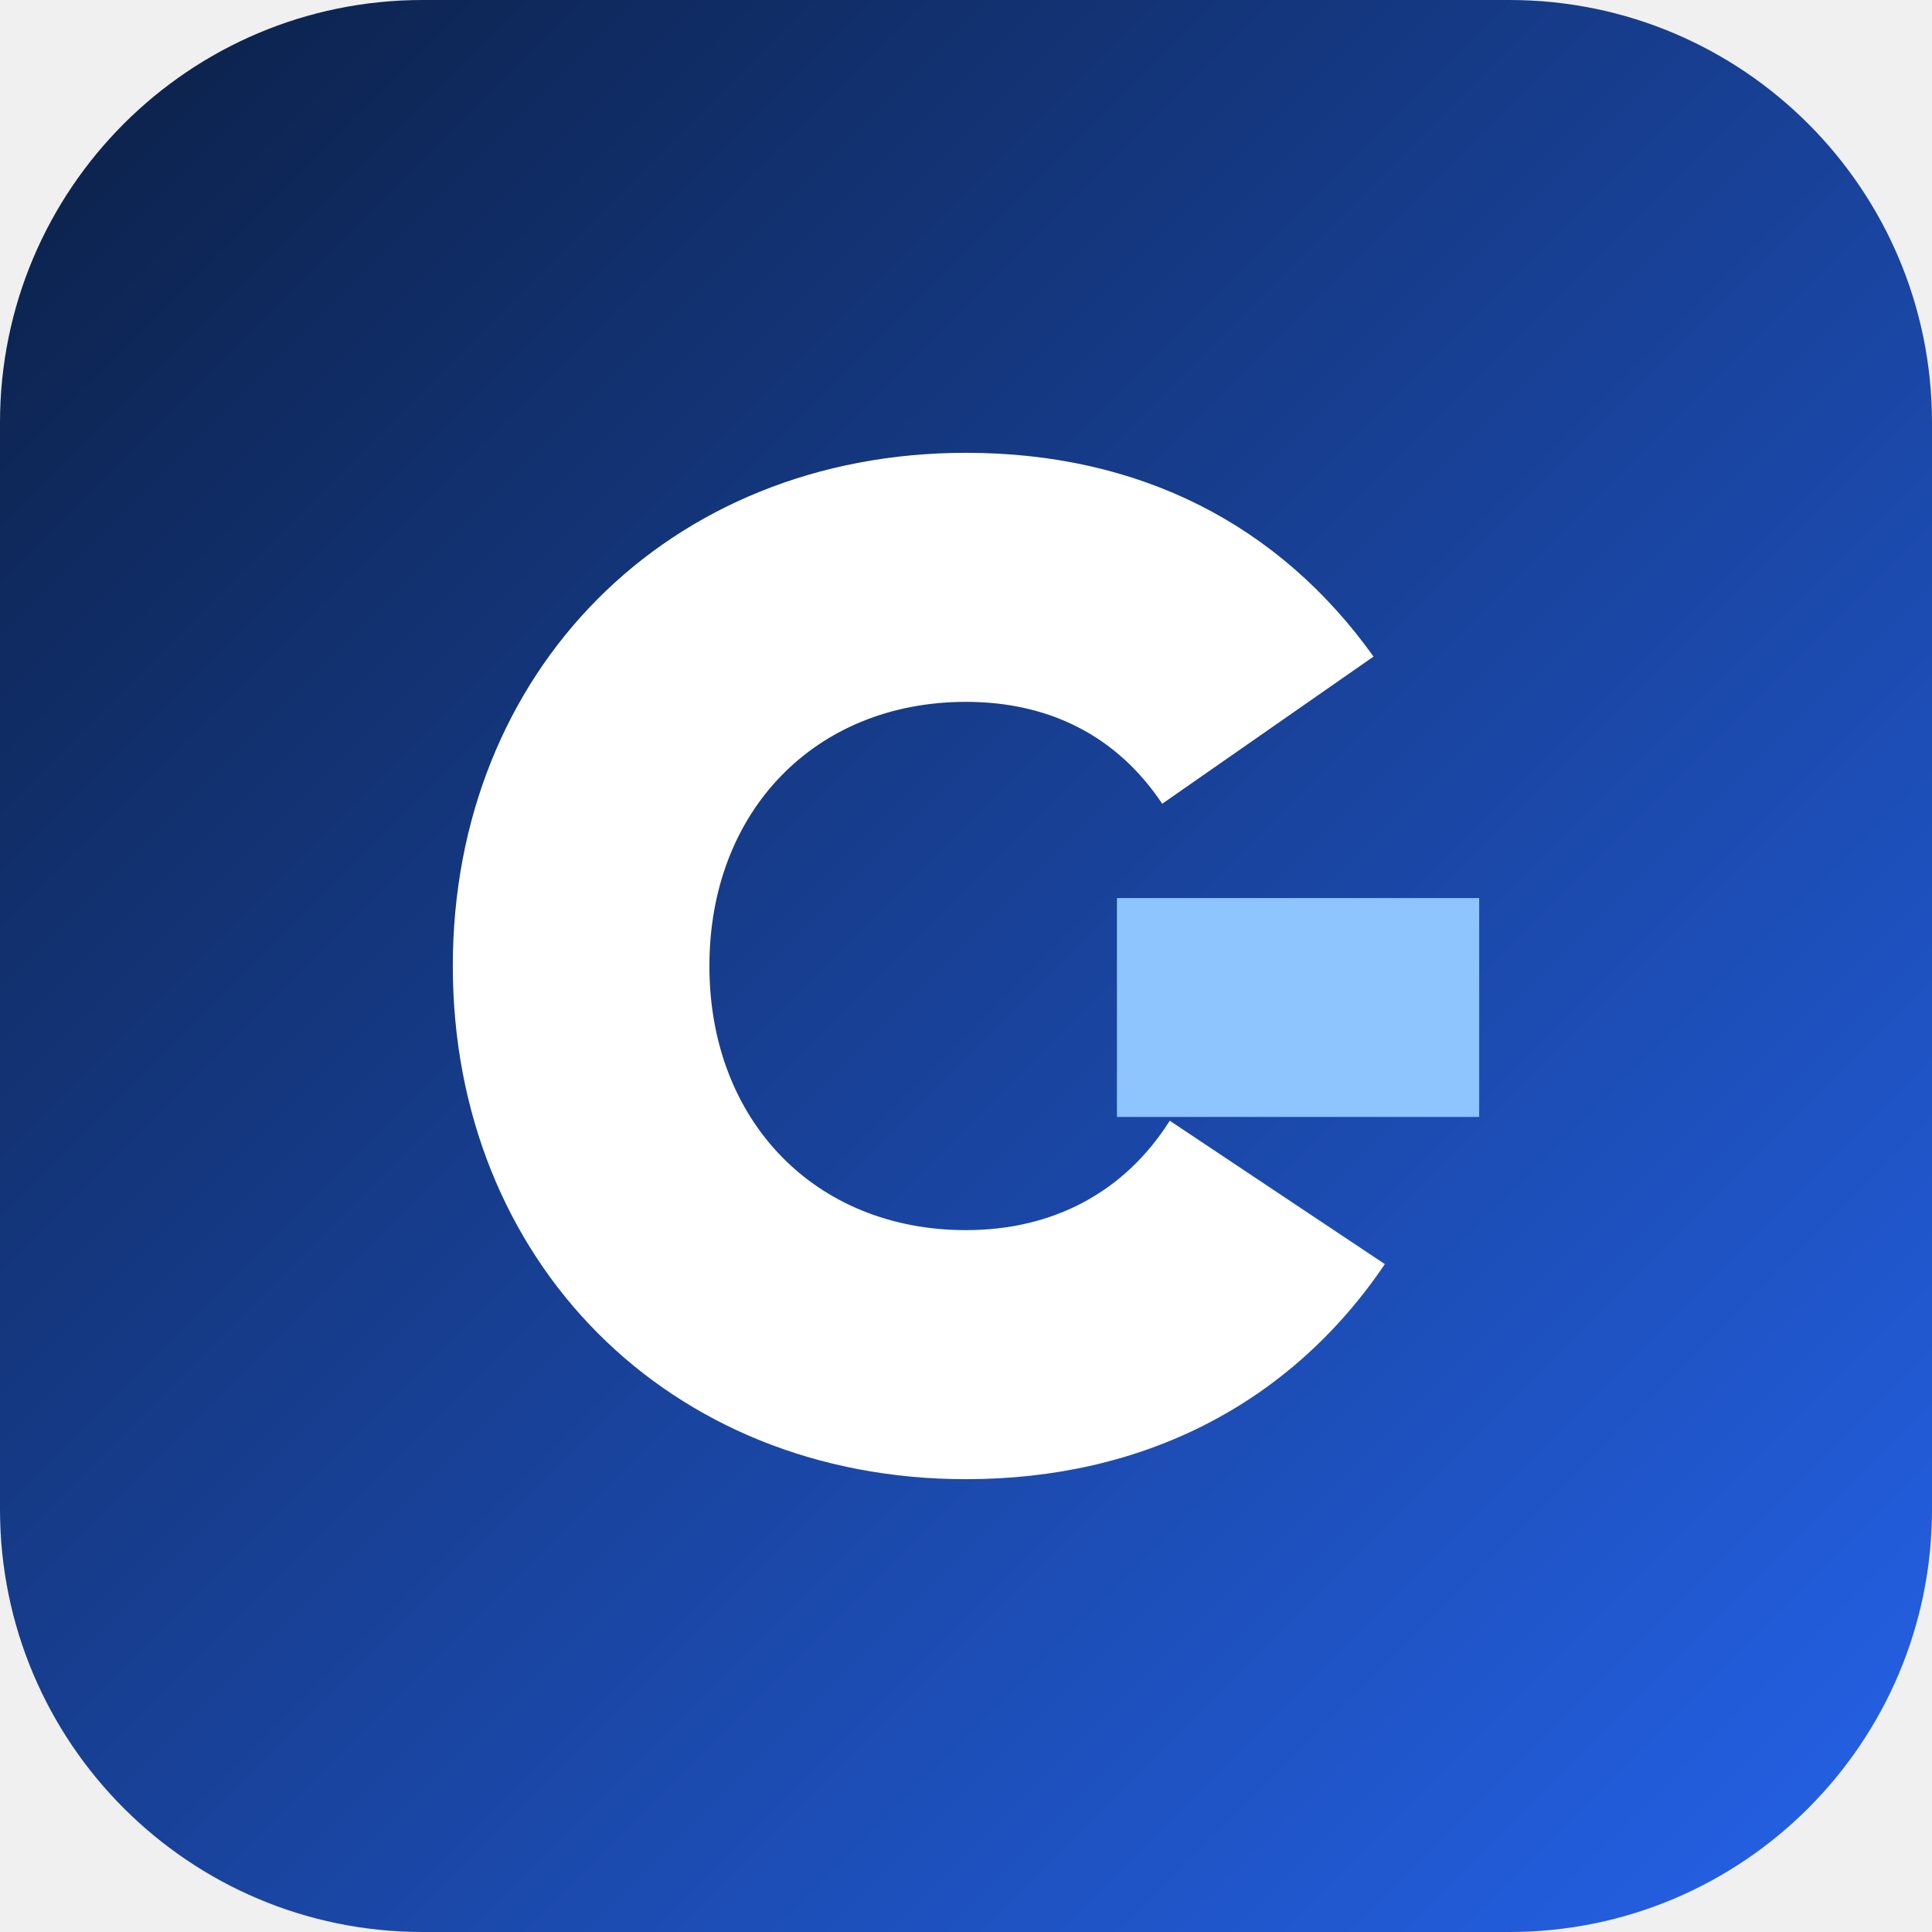
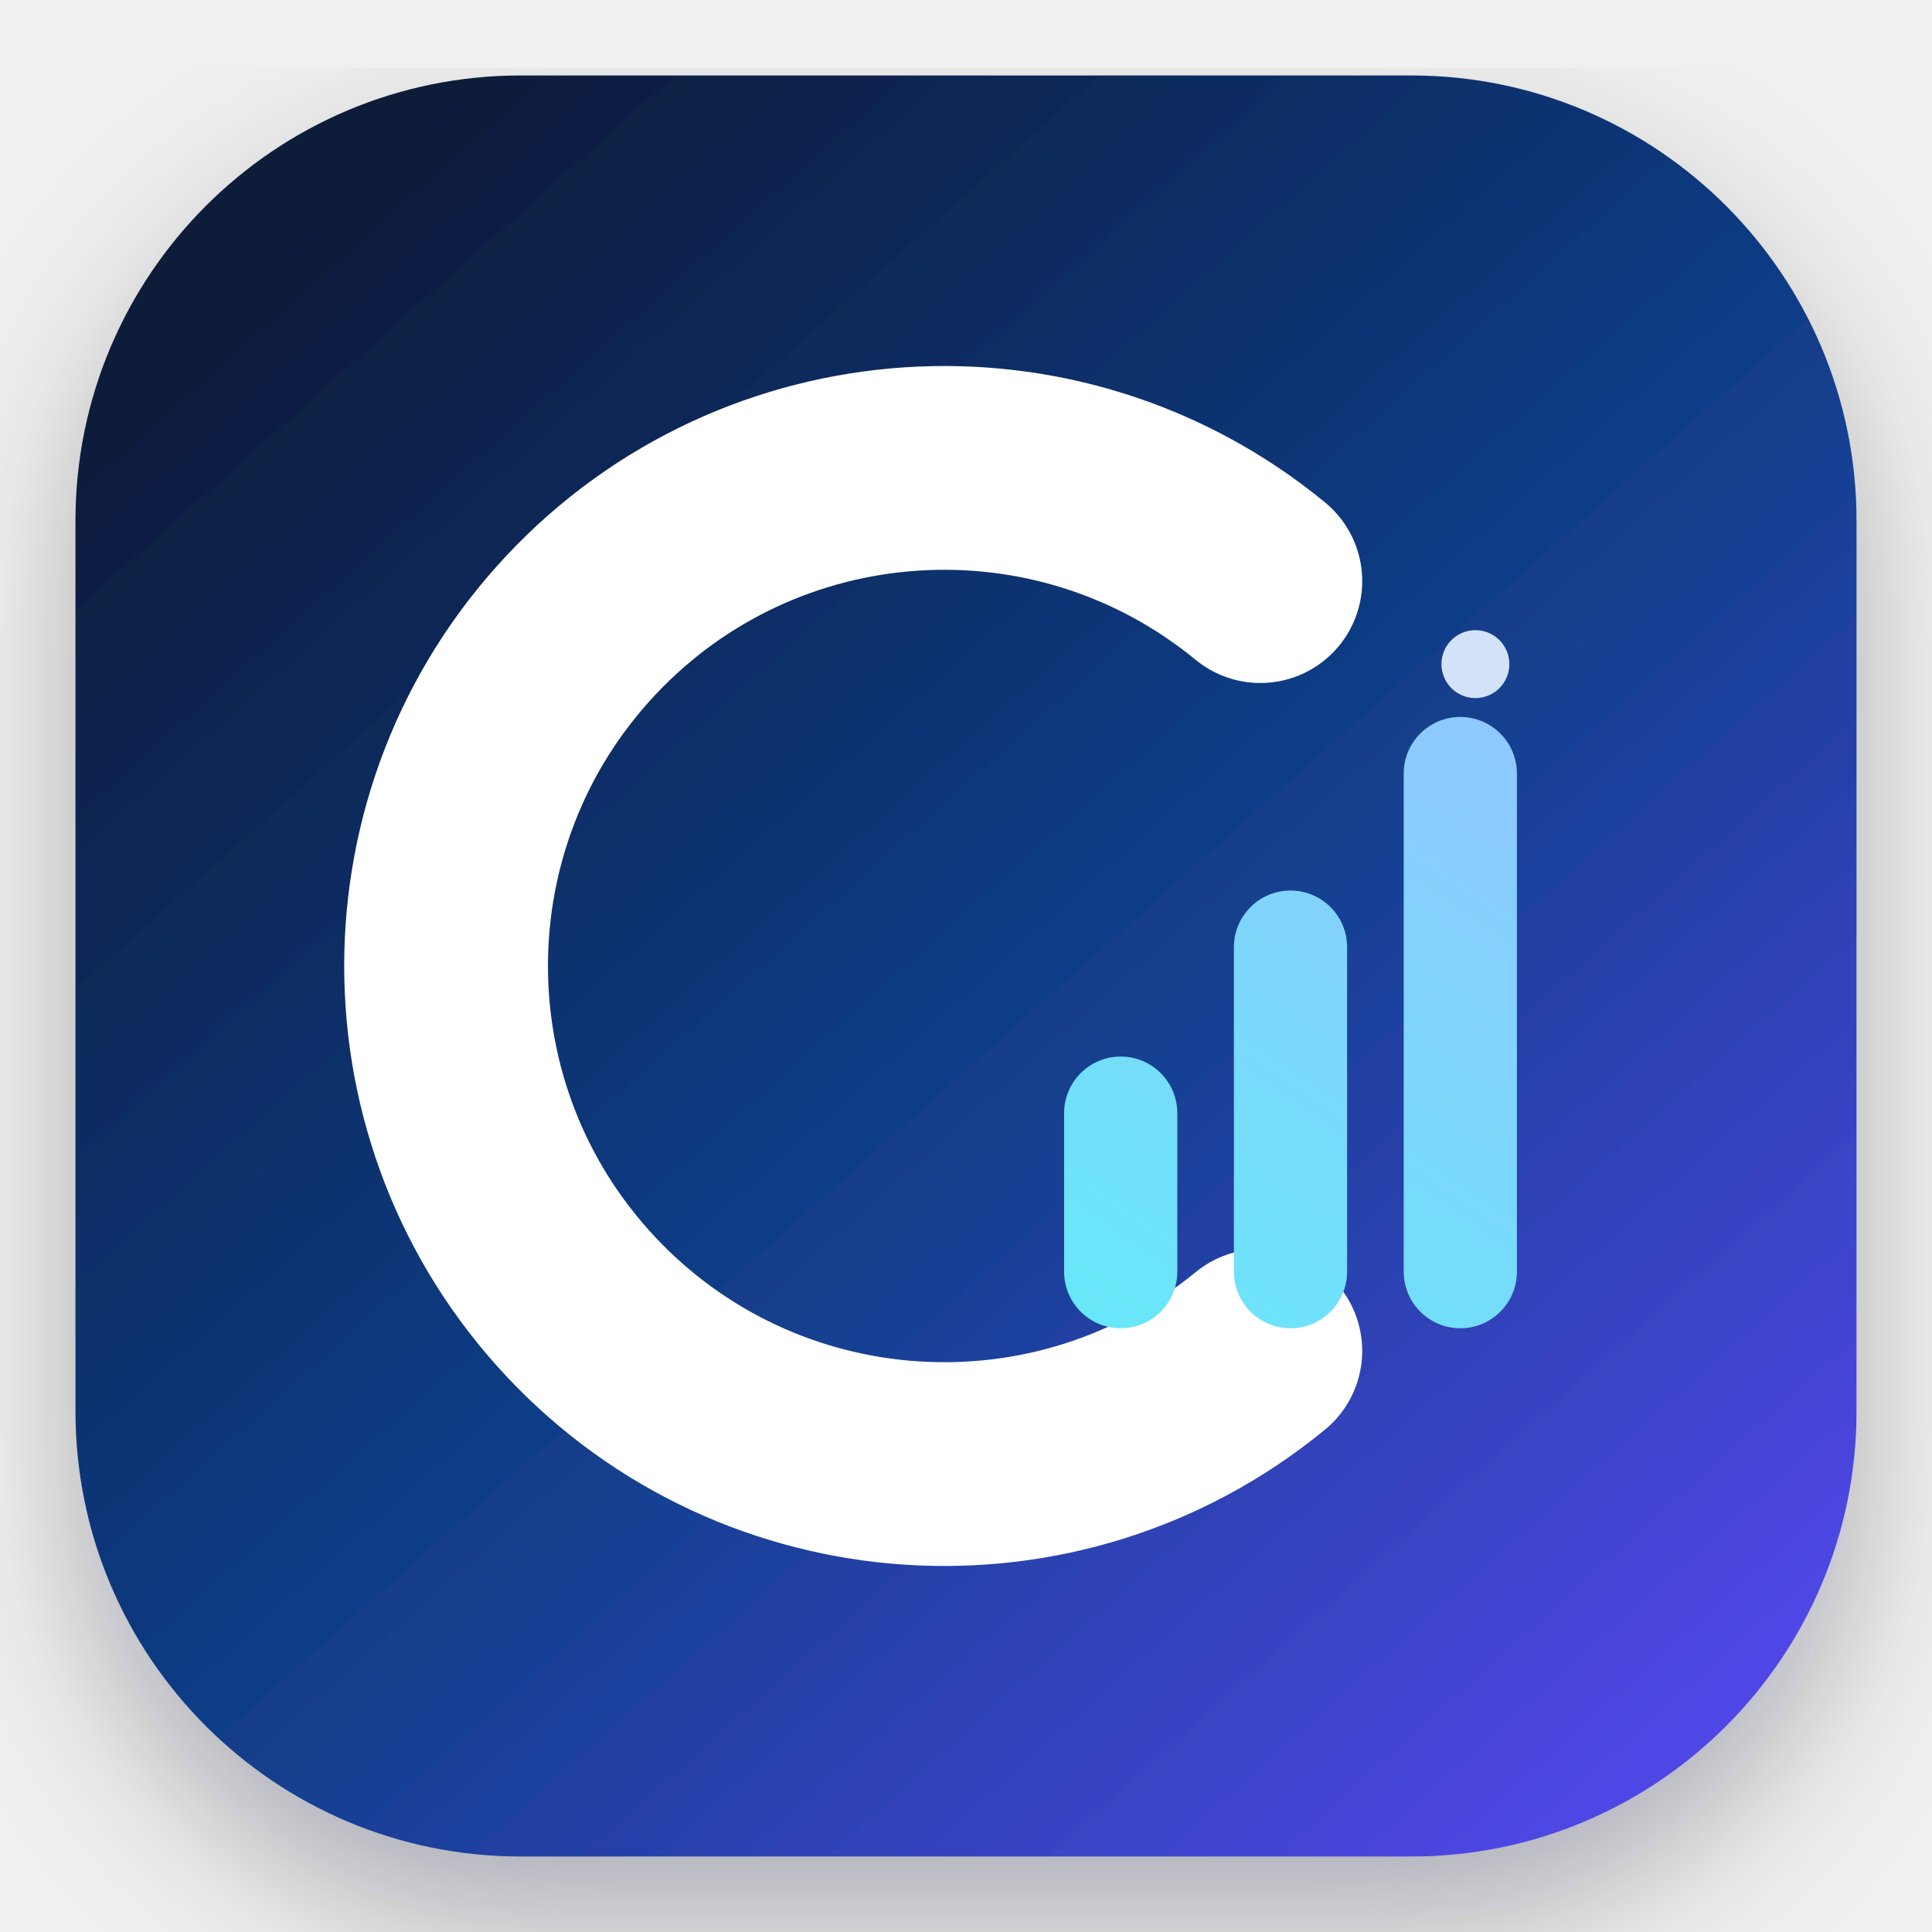
- <svg xmlns="http://www.w3.org/2000/svg" viewBox="0 0 512 512" role="img" aria-labelledby="title desc">
+ <svg xmlns="http://www.w3.org/2000/svg" width="512" height="512" viewBox="0 0 512 512" role="img" aria-labelledby="title desc">
  <defs>
-     <linearGradient id="bg" x1="0" y1="0" x2="1" y2="1">
-       <stop offset="0" stop-color="#0b1f44" />
-       <stop offset="1" stop-color="#2563eb" />
+     <linearGradient id="bg" x1="72" y1="54" x2="438" y2="464" gradientUnits="userSpaceOnUse">
+       <stop offset="0" stop-color="#071a38" />
+       <stop offset="0.56" stop-color="#123f8c" />
+       <stop offset="1" stop-color="#4f46e5" />
    </linearGradient>
+     <linearGradient id="bars" x1="286" y1="352" x2="406" y2="176" gradientUnits="userSpaceOnUse">
+       <stop offset="0" stop-color="#67e8f9" />
+       <stop offset="1" stop-color="#93c5fd" />
+     </linearGradient>
+     <filter id="shadow" x="-20%" y="-20%" width="140%" height="140%">
+       <feDropShadow dx="0" dy="18" stdDeviation="20" flood-color="#020617" flood-opacity=".28" />
+     </filter>
  </defs>
-   <rect width="512" height="512" rx="112" fill="url(#bg)" />
-   <path d="M364 174c-25-35-62-54-108-54-79 0-136 58-136 136s57 136 136 136c47 0 86-20 111-57l-57-38c-12 19-31 29-54 29-40 0-68-29-68-70s28-70 68-70c22 0 40 9 52 27l56-39Z" fill="#fff" />
-   <path d="M296 238h96v58h-96z" fill="#8ec5ff" />
+   <rect x="20" y="20" width="472" height="472" rx="118" fill="url(#bg)" filter="url(#shadow)" />
+   <path d="M334 154 A132 132 0 1 0 334 358" fill="none" stroke="#fff" stroke-width="54" stroke-linecap="round" />
+   <rect x="282" y="280" width="30" height="72" rx="15" fill="url(#bars)" />
+   <rect x="327" y="236" width="30" height="116" rx="15" fill="url(#bars)" />
+   <rect x="372" y="190" width="30" height="162" rx="15" fill="url(#bars)" />
+   <circle cx="391" cy="176" r="9" fill="#dbeafe" opacity=".95" />
</svg>
